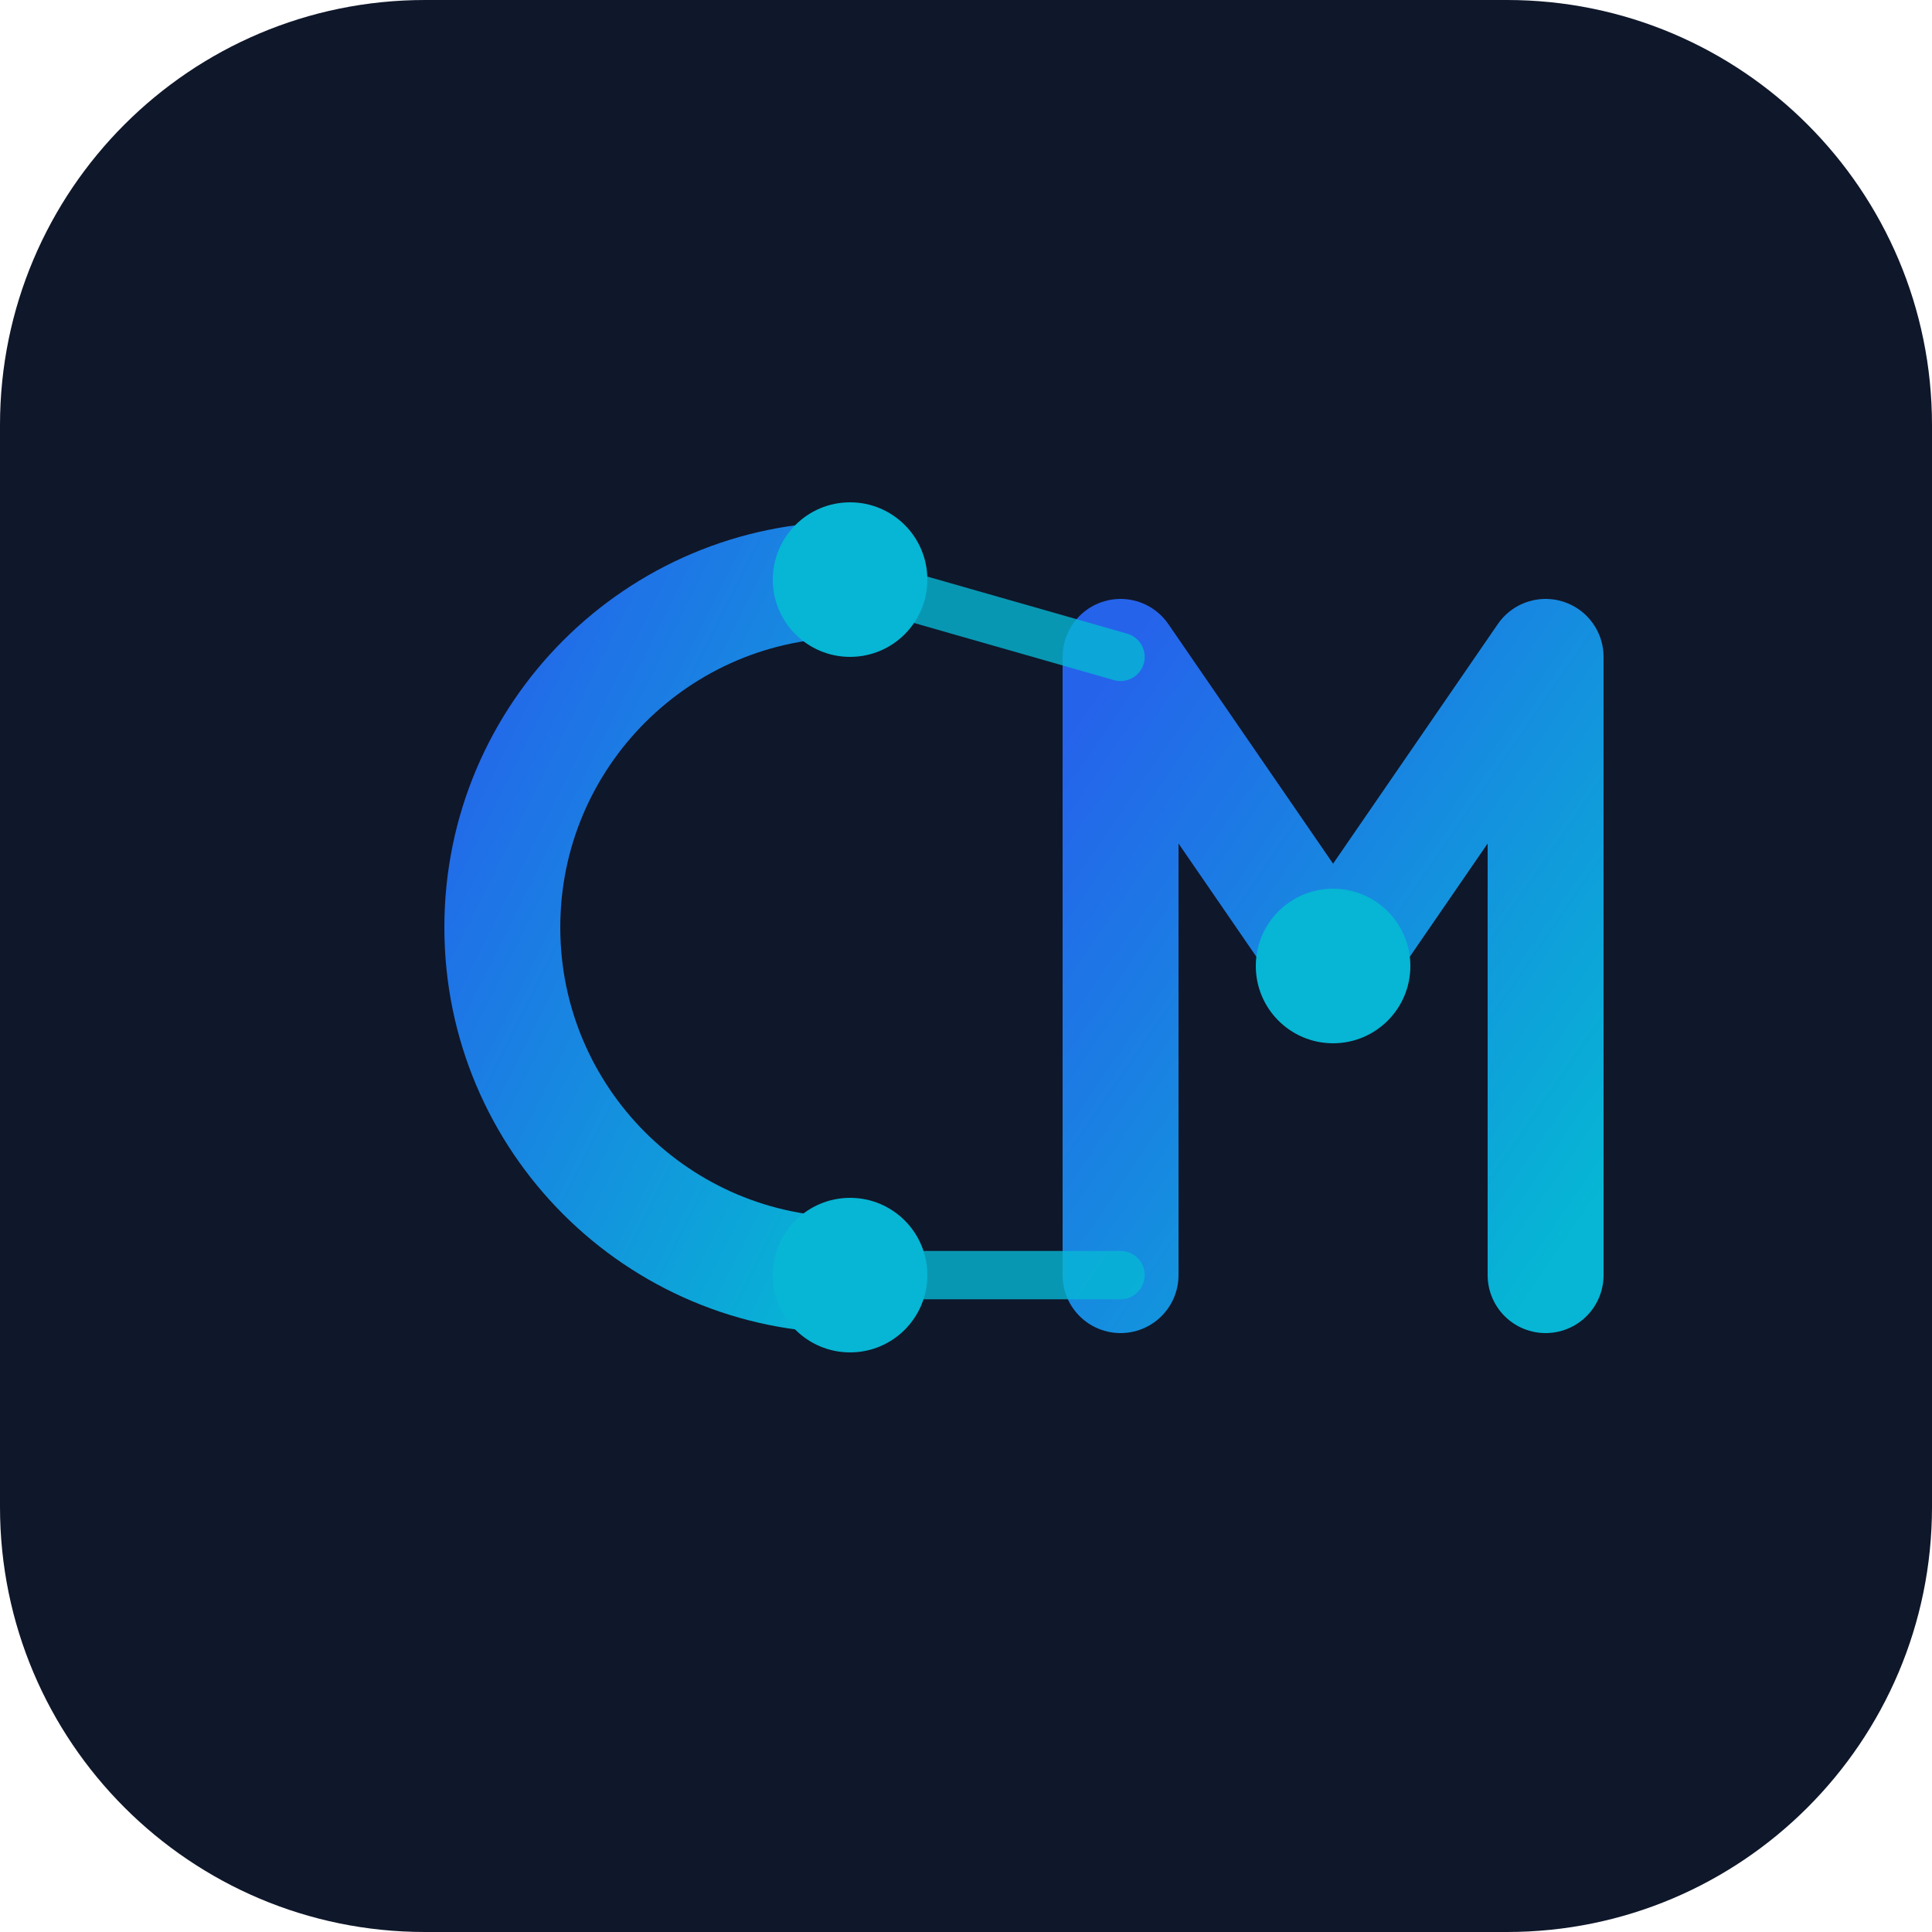
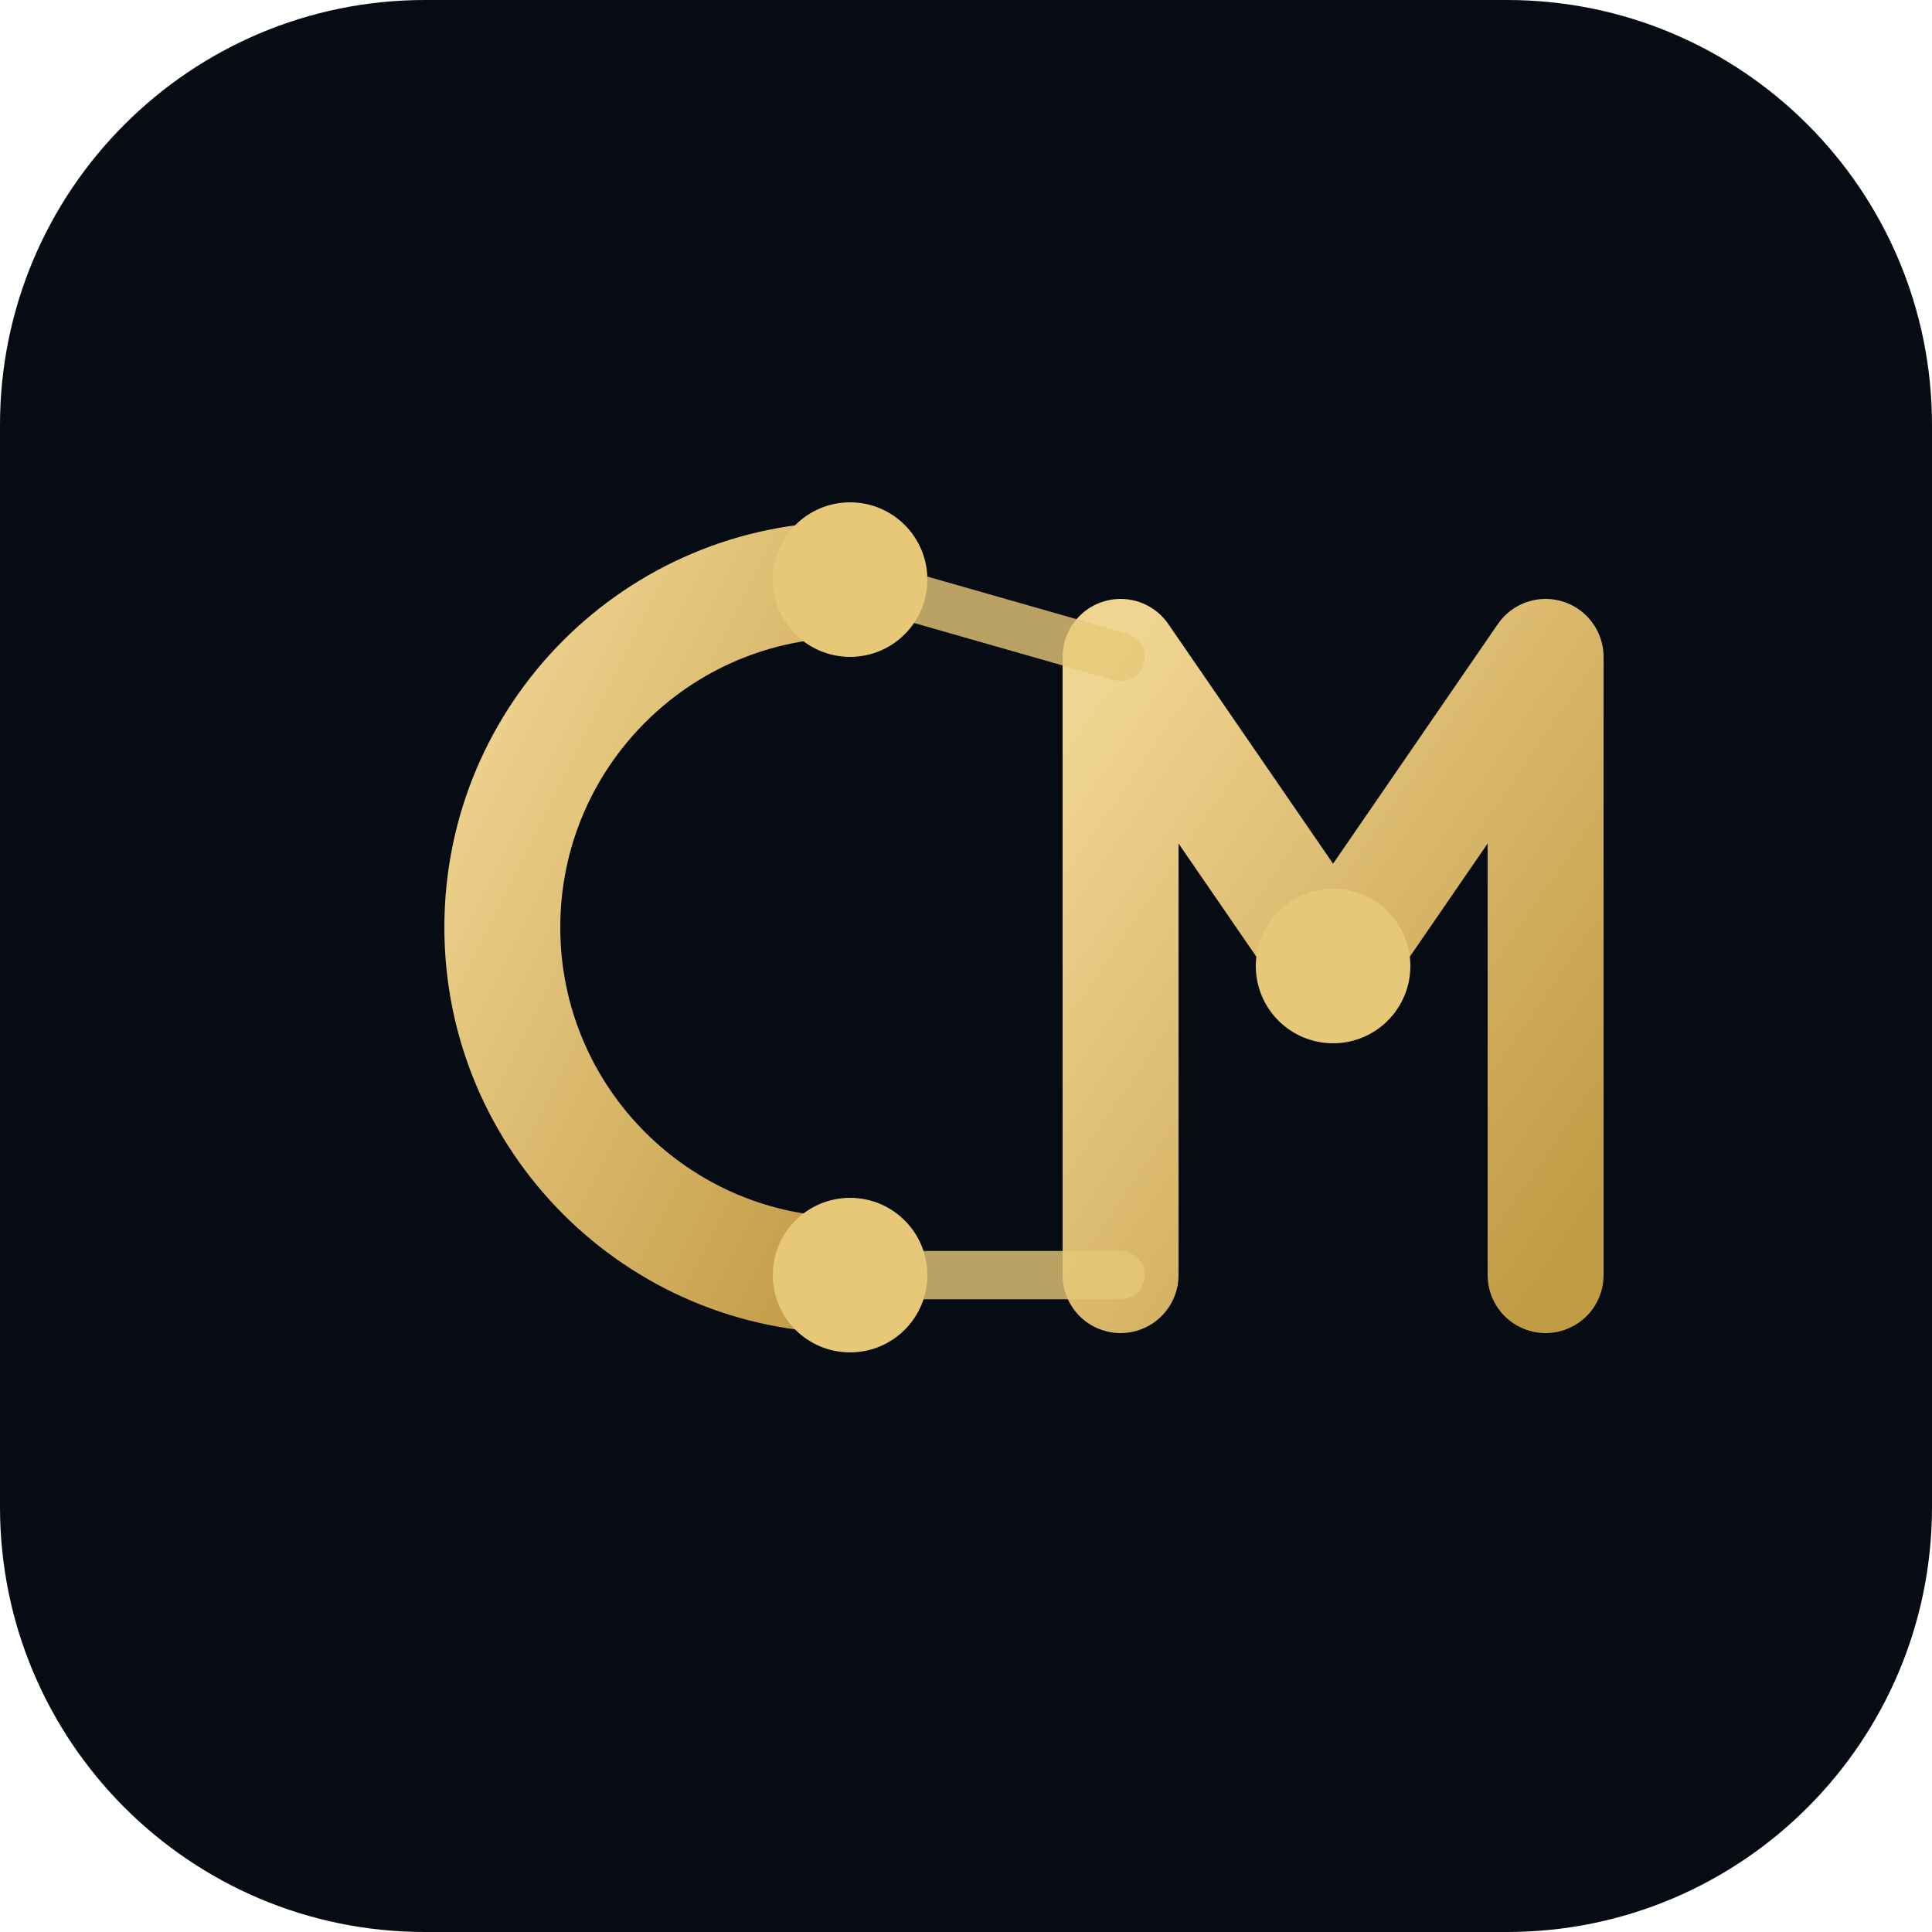
<svg xmlns="http://www.w3.org/2000/svg" viewBox="0 0 100 100" role="img" aria-label="C&amp;M Labs">
  <defs>
    <linearGradient id="favGrad" x1="0" y1="0" x2="1" y2="1">
-       <stop offset="0%" stop-color="#2563EB" />
-       <stop offset="100%" stop-color="#06B6D4" />
+       <stop offset="0%" stop-color="#F0D592" />
+       <stop offset="100%" stop-color="#C29B45" />
    </linearGradient>
  </defs>
-   <rect width="100" height="100" rx="22" fill="#0F172A" />
+   <rect width="100" height="100" rx="22" fill="#070B14" />
  <g fill="none" stroke="url(#favGrad)" stroke-width="6" stroke-linecap="round" stroke-linejoin="round">
    <path d="M44 30 A17 17 0 1 0 44 66" />
    <path d="M58 66 V34 L69 50 L80 34 V66" />
  </g>
-   <g fill="#06B6D4">
+   <g fill="#E6C878">
    <circle cx="44" cy="30" r="4" />
    <circle cx="44" cy="66" r="4" />
    <circle cx="69" cy="50" r="4" />
  </g>
-   <g stroke="#06B6D4" stroke-width="2.5" stroke-linecap="round" opacity="0.8">
+   <g stroke="#E6C878" stroke-width="2.5" stroke-linecap="round" opacity="0.8">
    <path d="M44 30 L58 34" />
    <path d="M44 66 L58 66" />
  </g>
</svg>
